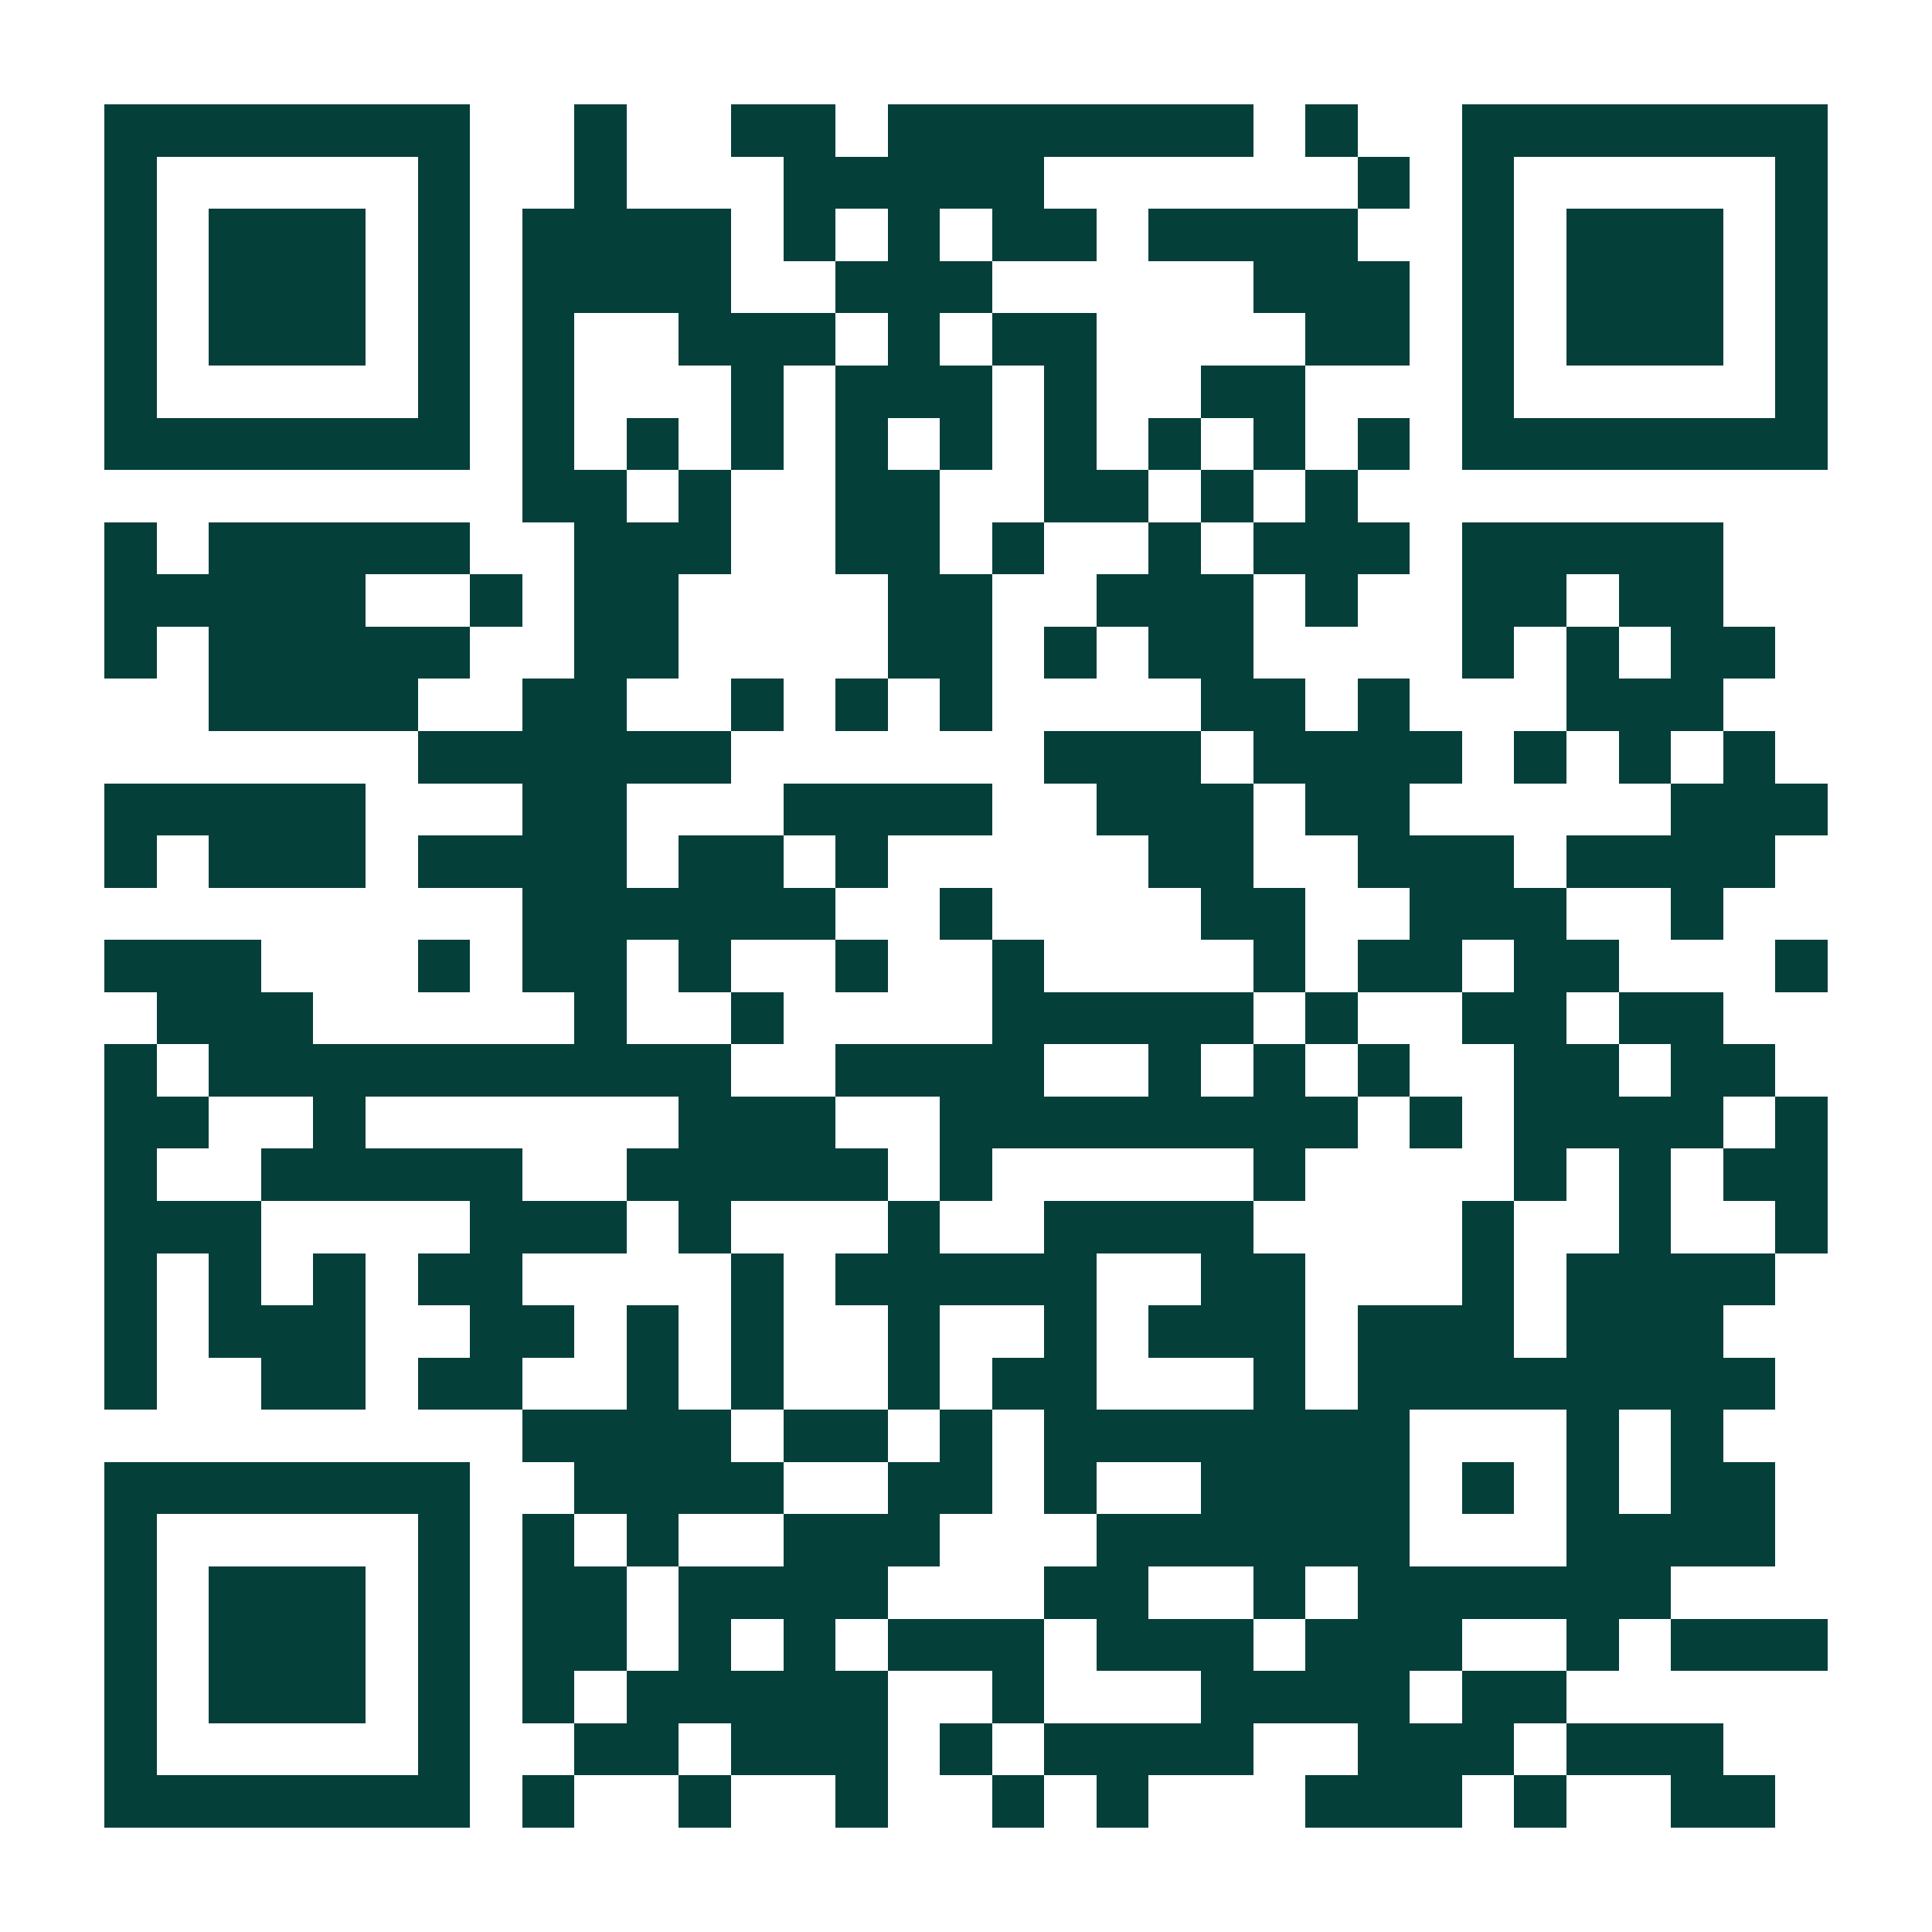
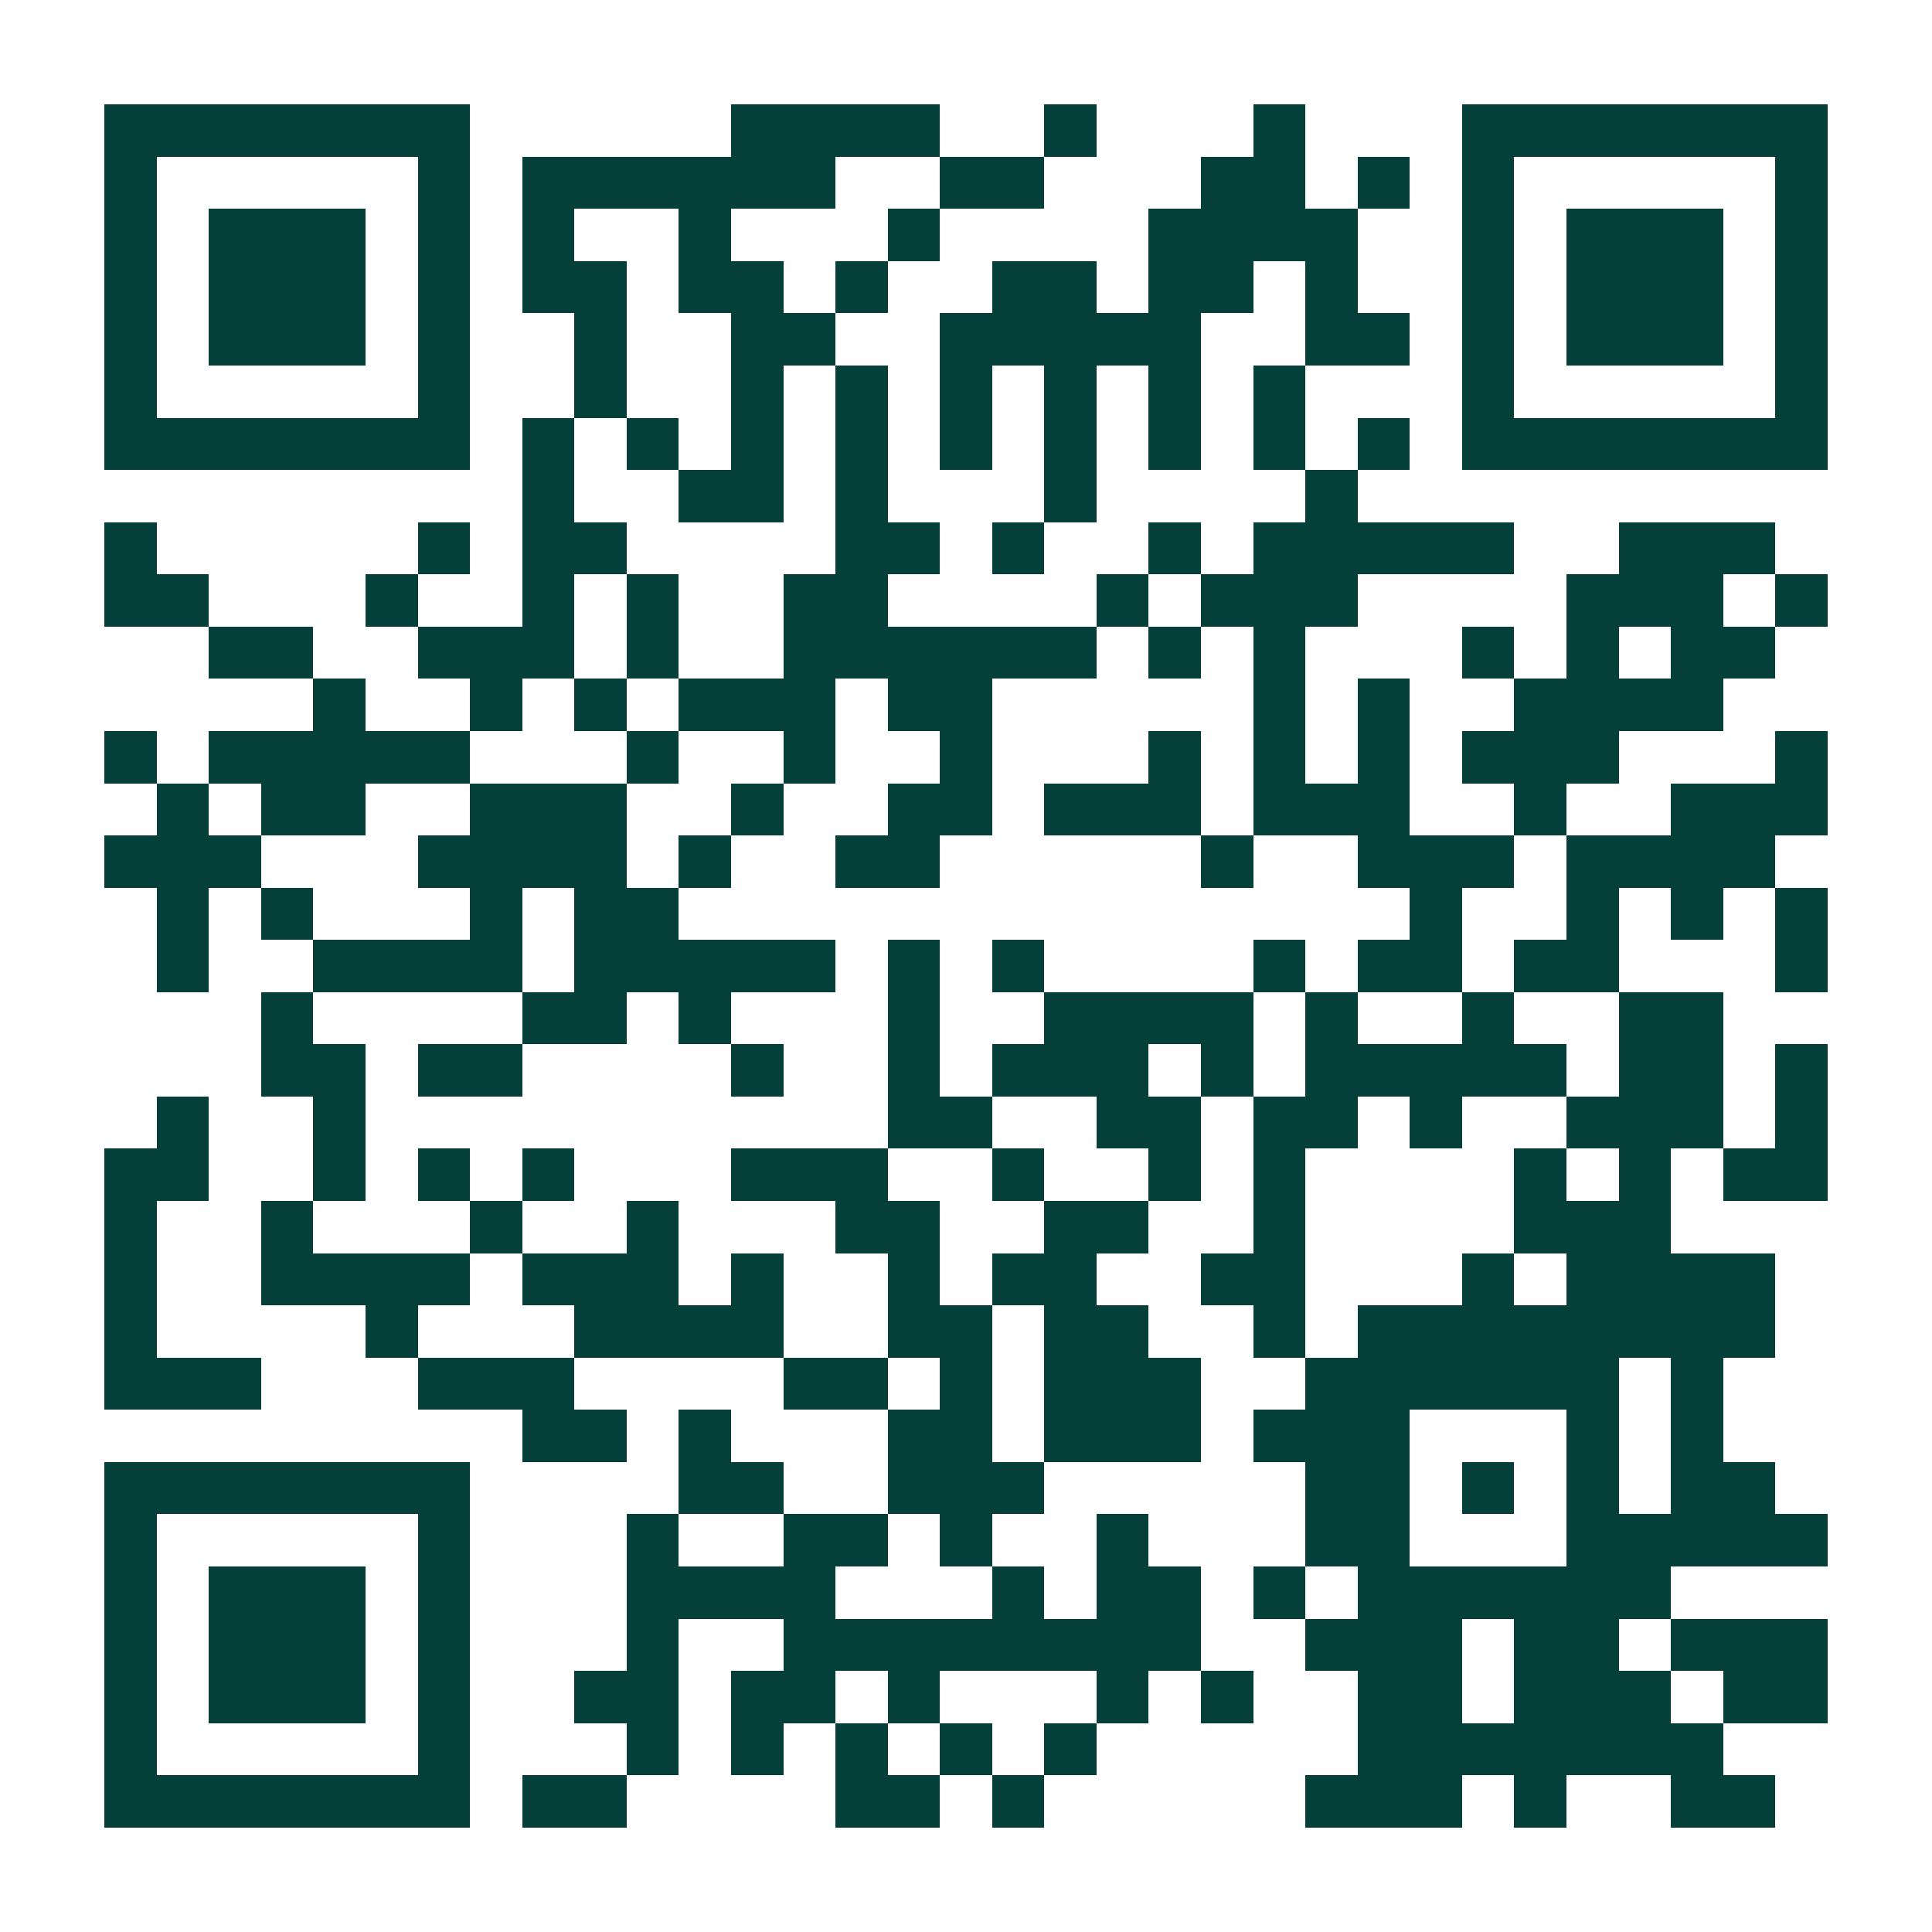
<svg xmlns="http://www.w3.org/2000/svg" viewBox="0 0 37 37" shape-rendering="crispEdges">
  <rect width="37" height="37" fill="#fff" />
-   <path fill="#053F3A" d="M2 2h7v1h-7zM11 2h1v1h-1zM14 2h2v1h-2zM17 2h7v1h-7zM25 2h1v1h-1zM28 2h7v1h-7zM2 3h1v1h-1zM8 3h1v1h-1zM11 3h1v1h-1zM15 3h5v1h-5zM26 3h1v1h-1zM28 3h1v1h-1zM34 3h1v1h-1zM2 4h1v1h-1zM4 4h3v1h-3zM8 4h1v1h-1zM10 4h4v1h-4zM15 4h1v1h-1zM17 4h1v1h-1zM19 4h2v1h-2zM22 4h4v1h-4zM28 4h1v1h-1zM30 4h3v1h-3zM34 4h1v1h-1zM2 5h1v1h-1zM4 5h3v1h-3zM8 5h1v1h-1zM10 5h4v1h-4zM16 5h3v1h-3zM24 5h3v1h-3zM28 5h1v1h-1zM30 5h3v1h-3zM34 5h1v1h-1zM2 6h1v1h-1zM4 6h3v1h-3zM8 6h1v1h-1zM10 6h1v1h-1zM13 6h3v1h-3zM17 6h1v1h-1zM19 6h2v1h-2zM25 6h2v1h-2zM28 6h1v1h-1zM30 6h3v1h-3zM34 6h1v1h-1zM2 7h1v1h-1zM8 7h1v1h-1zM10 7h1v1h-1zM14 7h1v1h-1zM16 7h3v1h-3zM20 7h1v1h-1zM23 7h2v1h-2zM28 7h1v1h-1zM34 7h1v1h-1zM2 8h7v1h-7zM10 8h1v1h-1zM12 8h1v1h-1zM14 8h1v1h-1zM16 8h1v1h-1zM18 8h1v1h-1zM20 8h1v1h-1zM22 8h1v1h-1zM24 8h1v1h-1zM26 8h1v1h-1zM28 8h7v1h-7zM10 9h2v1h-2zM13 9h1v1h-1zM16 9h2v1h-2zM20 9h2v1h-2zM23 9h1v1h-1zM25 9h1v1h-1zM2 10h1v1h-1zM4 10h5v1h-5zM11 10h3v1h-3zM16 10h2v1h-2zM19 10h1v1h-1zM22 10h1v1h-1zM24 10h3v1h-3zM28 10h5v1h-5zM2 11h5v1h-5zM9 11h1v1h-1zM11 11h2v1h-2zM17 11h2v1h-2zM21 11h3v1h-3zM25 11h1v1h-1zM28 11h2v1h-2zM31 11h2v1h-2zM2 12h1v1h-1zM4 12h5v1h-5zM11 12h2v1h-2zM17 12h2v1h-2zM20 12h1v1h-1zM22 12h2v1h-2zM28 12h1v1h-1zM30 12h1v1h-1zM32 12h2v1h-2zM4 13h4v1h-4zM10 13h2v1h-2zM14 13h1v1h-1zM16 13h1v1h-1zM18 13h1v1h-1zM23 13h2v1h-2zM26 13h1v1h-1zM30 13h3v1h-3zM8 14h6v1h-6zM20 14h3v1h-3zM24 14h4v1h-4zM29 14h1v1h-1zM31 14h1v1h-1zM33 14h1v1h-1zM2 15h5v1h-5zM10 15h2v1h-2zM15 15h4v1h-4zM21 15h3v1h-3zM25 15h2v1h-2zM32 15h3v1h-3zM2 16h1v1h-1zM4 16h3v1h-3zM8 16h4v1h-4zM13 16h2v1h-2zM16 16h1v1h-1zM22 16h2v1h-2zM26 16h3v1h-3zM30 16h4v1h-4zM10 17h6v1h-6zM18 17h1v1h-1zM23 17h2v1h-2zM27 17h3v1h-3zM32 17h1v1h-1zM2 18h3v1h-3zM8 18h1v1h-1zM10 18h2v1h-2zM13 18h1v1h-1zM16 18h1v1h-1zM19 18h1v1h-1zM24 18h1v1h-1zM26 18h2v1h-2zM29 18h2v1h-2zM34 18h1v1h-1zM3 19h3v1h-3zM11 19h1v1h-1zM14 19h1v1h-1zM19 19h5v1h-5zM25 19h1v1h-1zM28 19h2v1h-2zM31 19h2v1h-2zM2 20h1v1h-1zM4 20h10v1h-10zM16 20h4v1h-4zM22 20h1v1h-1zM24 20h1v1h-1zM26 20h1v1h-1zM29 20h2v1h-2zM32 20h2v1h-2zM2 21h2v1h-2zM6 21h1v1h-1zM13 21h3v1h-3zM18 21h8v1h-8zM27 21h1v1h-1zM29 21h4v1h-4zM34 21h1v1h-1zM2 22h1v1h-1zM5 22h5v1h-5zM12 22h5v1h-5zM18 22h1v1h-1zM24 22h1v1h-1zM29 22h1v1h-1zM31 22h1v1h-1zM33 22h2v1h-2zM2 23h3v1h-3zM9 23h3v1h-3zM13 23h1v1h-1zM17 23h1v1h-1zM20 23h4v1h-4zM28 23h1v1h-1zM31 23h1v1h-1zM34 23h1v1h-1zM2 24h1v1h-1zM4 24h1v1h-1zM6 24h1v1h-1zM8 24h2v1h-2zM14 24h1v1h-1zM16 24h5v1h-5zM23 24h2v1h-2zM28 24h1v1h-1zM30 24h4v1h-4zM2 25h1v1h-1zM4 25h3v1h-3zM9 25h2v1h-2zM12 25h1v1h-1zM14 25h1v1h-1zM17 25h1v1h-1zM20 25h1v1h-1zM22 25h3v1h-3zM26 25h3v1h-3zM30 25h3v1h-3zM2 26h1v1h-1zM5 26h2v1h-2zM8 26h2v1h-2zM12 26h1v1h-1zM14 26h1v1h-1zM17 26h1v1h-1zM19 26h2v1h-2zM24 26h1v1h-1zM26 26h8v1h-8zM10 27h4v1h-4zM15 27h2v1h-2zM18 27h1v1h-1zM20 27h7v1h-7zM30 27h1v1h-1zM32 27h1v1h-1zM2 28h7v1h-7zM11 28h4v1h-4zM17 28h2v1h-2zM20 28h1v1h-1zM23 28h4v1h-4zM28 28h1v1h-1zM30 28h1v1h-1zM32 28h2v1h-2zM2 29h1v1h-1zM8 29h1v1h-1zM10 29h1v1h-1zM12 29h1v1h-1zM15 29h3v1h-3zM21 29h6v1h-6zM30 29h4v1h-4zM2 30h1v1h-1zM4 30h3v1h-3zM8 30h1v1h-1zM10 30h2v1h-2zM13 30h4v1h-4zM20 30h2v1h-2zM24 30h1v1h-1zM26 30h6v1h-6zM2 31h1v1h-1zM4 31h3v1h-3zM8 31h1v1h-1zM10 31h2v1h-2zM13 31h1v1h-1zM15 31h1v1h-1zM17 31h3v1h-3zM21 31h3v1h-3zM25 31h3v1h-3zM30 31h1v1h-1zM32 31h3v1h-3zM2 32h1v1h-1zM4 32h3v1h-3zM8 32h1v1h-1zM10 32h1v1h-1zM12 32h5v1h-5zM19 32h1v1h-1zM23 32h4v1h-4zM28 32h2v1h-2zM2 33h1v1h-1zM8 33h1v1h-1zM11 33h2v1h-2zM14 33h3v1h-3zM18 33h1v1h-1zM20 33h4v1h-4zM26 33h3v1h-3zM30 33h3v1h-3zM2 34h7v1h-7zM10 34h1v1h-1zM13 34h1v1h-1zM16 34h1v1h-1zM19 34h1v1h-1zM21 34h1v1h-1zM25 34h3v1h-3zM29 34h1v1h-1zM32 34h2v1h-2z" />
+   <path fill="#053F3A" d="M2 2h7v1h-7zM14 2h4v1h-4zM20 2h1v1h-1zM24 2h1v1h-1zM28 2h7v1h-7zM2 3h1v1h-1zM8 3h1v1h-1zM10 3h6v1h-6zM18 3h2v1h-2zM23 3h2v1h-2zM26 3h1v1h-1zM28 3h1v1h-1zM34 3h1v1h-1zM2 4h1v1h-1zM4 4h3v1h-3zM8 4h1v1h-1zM10 4h1v1h-1zM13 4h1v1h-1zM17 4h1v1h-1zM22 4h4v1h-4zM28 4h1v1h-1zM30 4h3v1h-3zM34 4h1v1h-1zM2 5h1v1h-1zM4 5h3v1h-3zM8 5h1v1h-1zM10 5h2v1h-2zM13 5h2v1h-2zM16 5h1v1h-1zM19 5h2v1h-2zM22 5h2v1h-2zM25 5h1v1h-1zM28 5h1v1h-1zM30 5h3v1h-3zM34 5h1v1h-1zM2 6h1v1h-1zM4 6h3v1h-3zM8 6h1v1h-1zM11 6h1v1h-1zM14 6h2v1h-2zM18 6h5v1h-5zM25 6h2v1h-2zM28 6h1v1h-1zM30 6h3v1h-3zM34 6h1v1h-1zM2 7h1v1h-1zM8 7h1v1h-1zM11 7h1v1h-1zM14 7h1v1h-1zM16 7h1v1h-1zM18 7h1v1h-1zM20 7h1v1h-1zM22 7h1v1h-1zM24 7h1v1h-1zM28 7h1v1h-1zM34 7h1v1h-1zM2 8h7v1h-7zM10 8h1v1h-1zM12 8h1v1h-1zM14 8h1v1h-1zM16 8h1v1h-1zM18 8h1v1h-1zM20 8h1v1h-1zM22 8h1v1h-1zM24 8h1v1h-1zM26 8h1v1h-1zM28 8h7v1h-7zM10 9h1v1h-1zM13 9h2v1h-2zM16 9h1v1h-1zM20 9h1v1h-1zM25 9h1v1h-1zM2 10h1v1h-1zM8 10h1v1h-1zM10 10h2v1h-2zM16 10h2v1h-2zM19 10h1v1h-1zM22 10h1v1h-1zM24 10h5v1h-5zM31 10h3v1h-3zM2 11h2v1h-2zM7 11h1v1h-1zM10 11h1v1h-1zM12 11h1v1h-1zM15 11h2v1h-2zM21 11h1v1h-1zM23 11h3v1h-3zM30 11h3v1h-3zM34 11h1v1h-1zM4 12h2v1h-2zM8 12h3v1h-3zM12 12h1v1h-1zM15 12h6v1h-6zM22 12h1v1h-1zM24 12h1v1h-1zM28 12h1v1h-1zM30 12h1v1h-1zM32 12h2v1h-2zM6 13h1v1h-1zM9 13h1v1h-1zM11 13h1v1h-1zM13 13h3v1h-3zM17 13h2v1h-2zM24 13h1v1h-1zM26 13h1v1h-1zM29 13h4v1h-4zM2 14h1v1h-1zM4 14h5v1h-5zM12 14h1v1h-1zM15 14h1v1h-1zM18 14h1v1h-1zM22 14h1v1h-1zM24 14h1v1h-1zM26 14h1v1h-1zM28 14h3v1h-3zM34 14h1v1h-1zM3 15h1v1h-1zM5 15h2v1h-2zM9 15h3v1h-3zM14 15h1v1h-1zM17 15h2v1h-2zM20 15h3v1h-3zM24 15h3v1h-3zM29 15h1v1h-1zM32 15h3v1h-3zM2 16h3v1h-3zM8 16h4v1h-4zM13 16h1v1h-1zM16 16h2v1h-2zM23 16h1v1h-1zM26 16h3v1h-3zM30 16h4v1h-4zM3 17h1v1h-1zM5 17h1v1h-1zM9 17h1v1h-1zM11 17h2v1h-2zM27 17h1v1h-1zM30 17h1v1h-1zM32 17h1v1h-1zM34 17h1v1h-1zM3 18h1v1h-1zM6 18h4v1h-4zM11 18h5v1h-5zM17 18h1v1h-1zM19 18h1v1h-1zM24 18h1v1h-1zM26 18h2v1h-2zM29 18h2v1h-2zM34 18h1v1h-1zM5 19h1v1h-1zM10 19h2v1h-2zM13 19h1v1h-1zM17 19h1v1h-1zM20 19h4v1h-4zM25 19h1v1h-1zM28 19h1v1h-1zM31 19h2v1h-2zM5 20h2v1h-2zM8 20h2v1h-2zM14 20h1v1h-1zM17 20h1v1h-1zM19 20h3v1h-3zM23 20h1v1h-1zM25 20h5v1h-5zM31 20h2v1h-2zM34 20h1v1h-1zM3 21h1v1h-1zM6 21h1v1h-1zM17 21h2v1h-2zM21 21h2v1h-2zM24 21h2v1h-2zM27 21h1v1h-1zM30 21h3v1h-3zM34 21h1v1h-1zM2 22h2v1h-2zM6 22h1v1h-1zM8 22h1v1h-1zM10 22h1v1h-1zM14 22h3v1h-3zM19 22h1v1h-1zM22 22h1v1h-1zM24 22h1v1h-1zM29 22h1v1h-1zM31 22h1v1h-1zM33 22h2v1h-2zM2 23h1v1h-1zM5 23h1v1h-1zM9 23h1v1h-1zM12 23h1v1h-1zM16 23h2v1h-2zM20 23h2v1h-2zM24 23h1v1h-1zM29 23h3v1h-3zM2 24h1v1h-1zM5 24h4v1h-4zM10 24h3v1h-3zM14 24h1v1h-1zM17 24h1v1h-1zM19 24h2v1h-2zM23 24h2v1h-2zM28 24h1v1h-1zM30 24h4v1h-4zM2 25h1v1h-1zM7 25h1v1h-1zM11 25h4v1h-4zM17 25h2v1h-2zM20 25h2v1h-2zM24 25h1v1h-1zM26 25h8v1h-8zM2 26h3v1h-3zM8 26h3v1h-3zM15 26h2v1h-2zM18 26h1v1h-1zM20 26h3v1h-3zM25 26h6v1h-6zM32 26h1v1h-1zM10 27h2v1h-2zM13 27h1v1h-1zM17 27h2v1h-2zM20 27h3v1h-3zM24 27h3v1h-3zM30 27h1v1h-1zM32 27h1v1h-1zM2 28h7v1h-7zM13 28h2v1h-2zM17 28h3v1h-3zM25 28h2v1h-2zM28 28h1v1h-1zM30 28h1v1h-1zM32 28h2v1h-2zM2 29h1v1h-1zM8 29h1v1h-1zM12 29h1v1h-1zM15 29h2v1h-2zM18 29h1v1h-1zM21 29h1v1h-1zM25 29h2v1h-2zM30 29h5v1h-5zM2 30h1v1h-1zM4 30h3v1h-3zM8 30h1v1h-1zM12 30h4v1h-4zM19 30h1v1h-1zM21 30h2v1h-2zM24 30h1v1h-1zM26 30h6v1h-6zM2 31h1v1h-1zM4 31h3v1h-3zM8 31h1v1h-1zM12 31h1v1h-1zM15 31h8v1h-8zM25 31h3v1h-3zM29 31h2v1h-2zM32 31h3v1h-3zM2 32h1v1h-1zM4 32h3v1h-3zM8 32h1v1h-1zM11 32h2v1h-2zM14 32h2v1h-2zM17 32h1v1h-1zM21 32h1v1h-1zM23 32h1v1h-1zM26 32h2v1h-2zM29 32h3v1h-3zM33 32h2v1h-2zM2 33h1v1h-1zM8 33h1v1h-1zM12 33h1v1h-1zM14 33h1v1h-1zM16 33h1v1h-1zM18 33h1v1h-1zM20 33h1v1h-1zM26 33h7v1h-7zM2 34h7v1h-7zM10 34h2v1h-2zM16 34h2v1h-2zM19 34h1v1h-1zM25 34h3v1h-3zM29 34h1v1h-1zM32 34h2v1h-2z" />
</svg>
